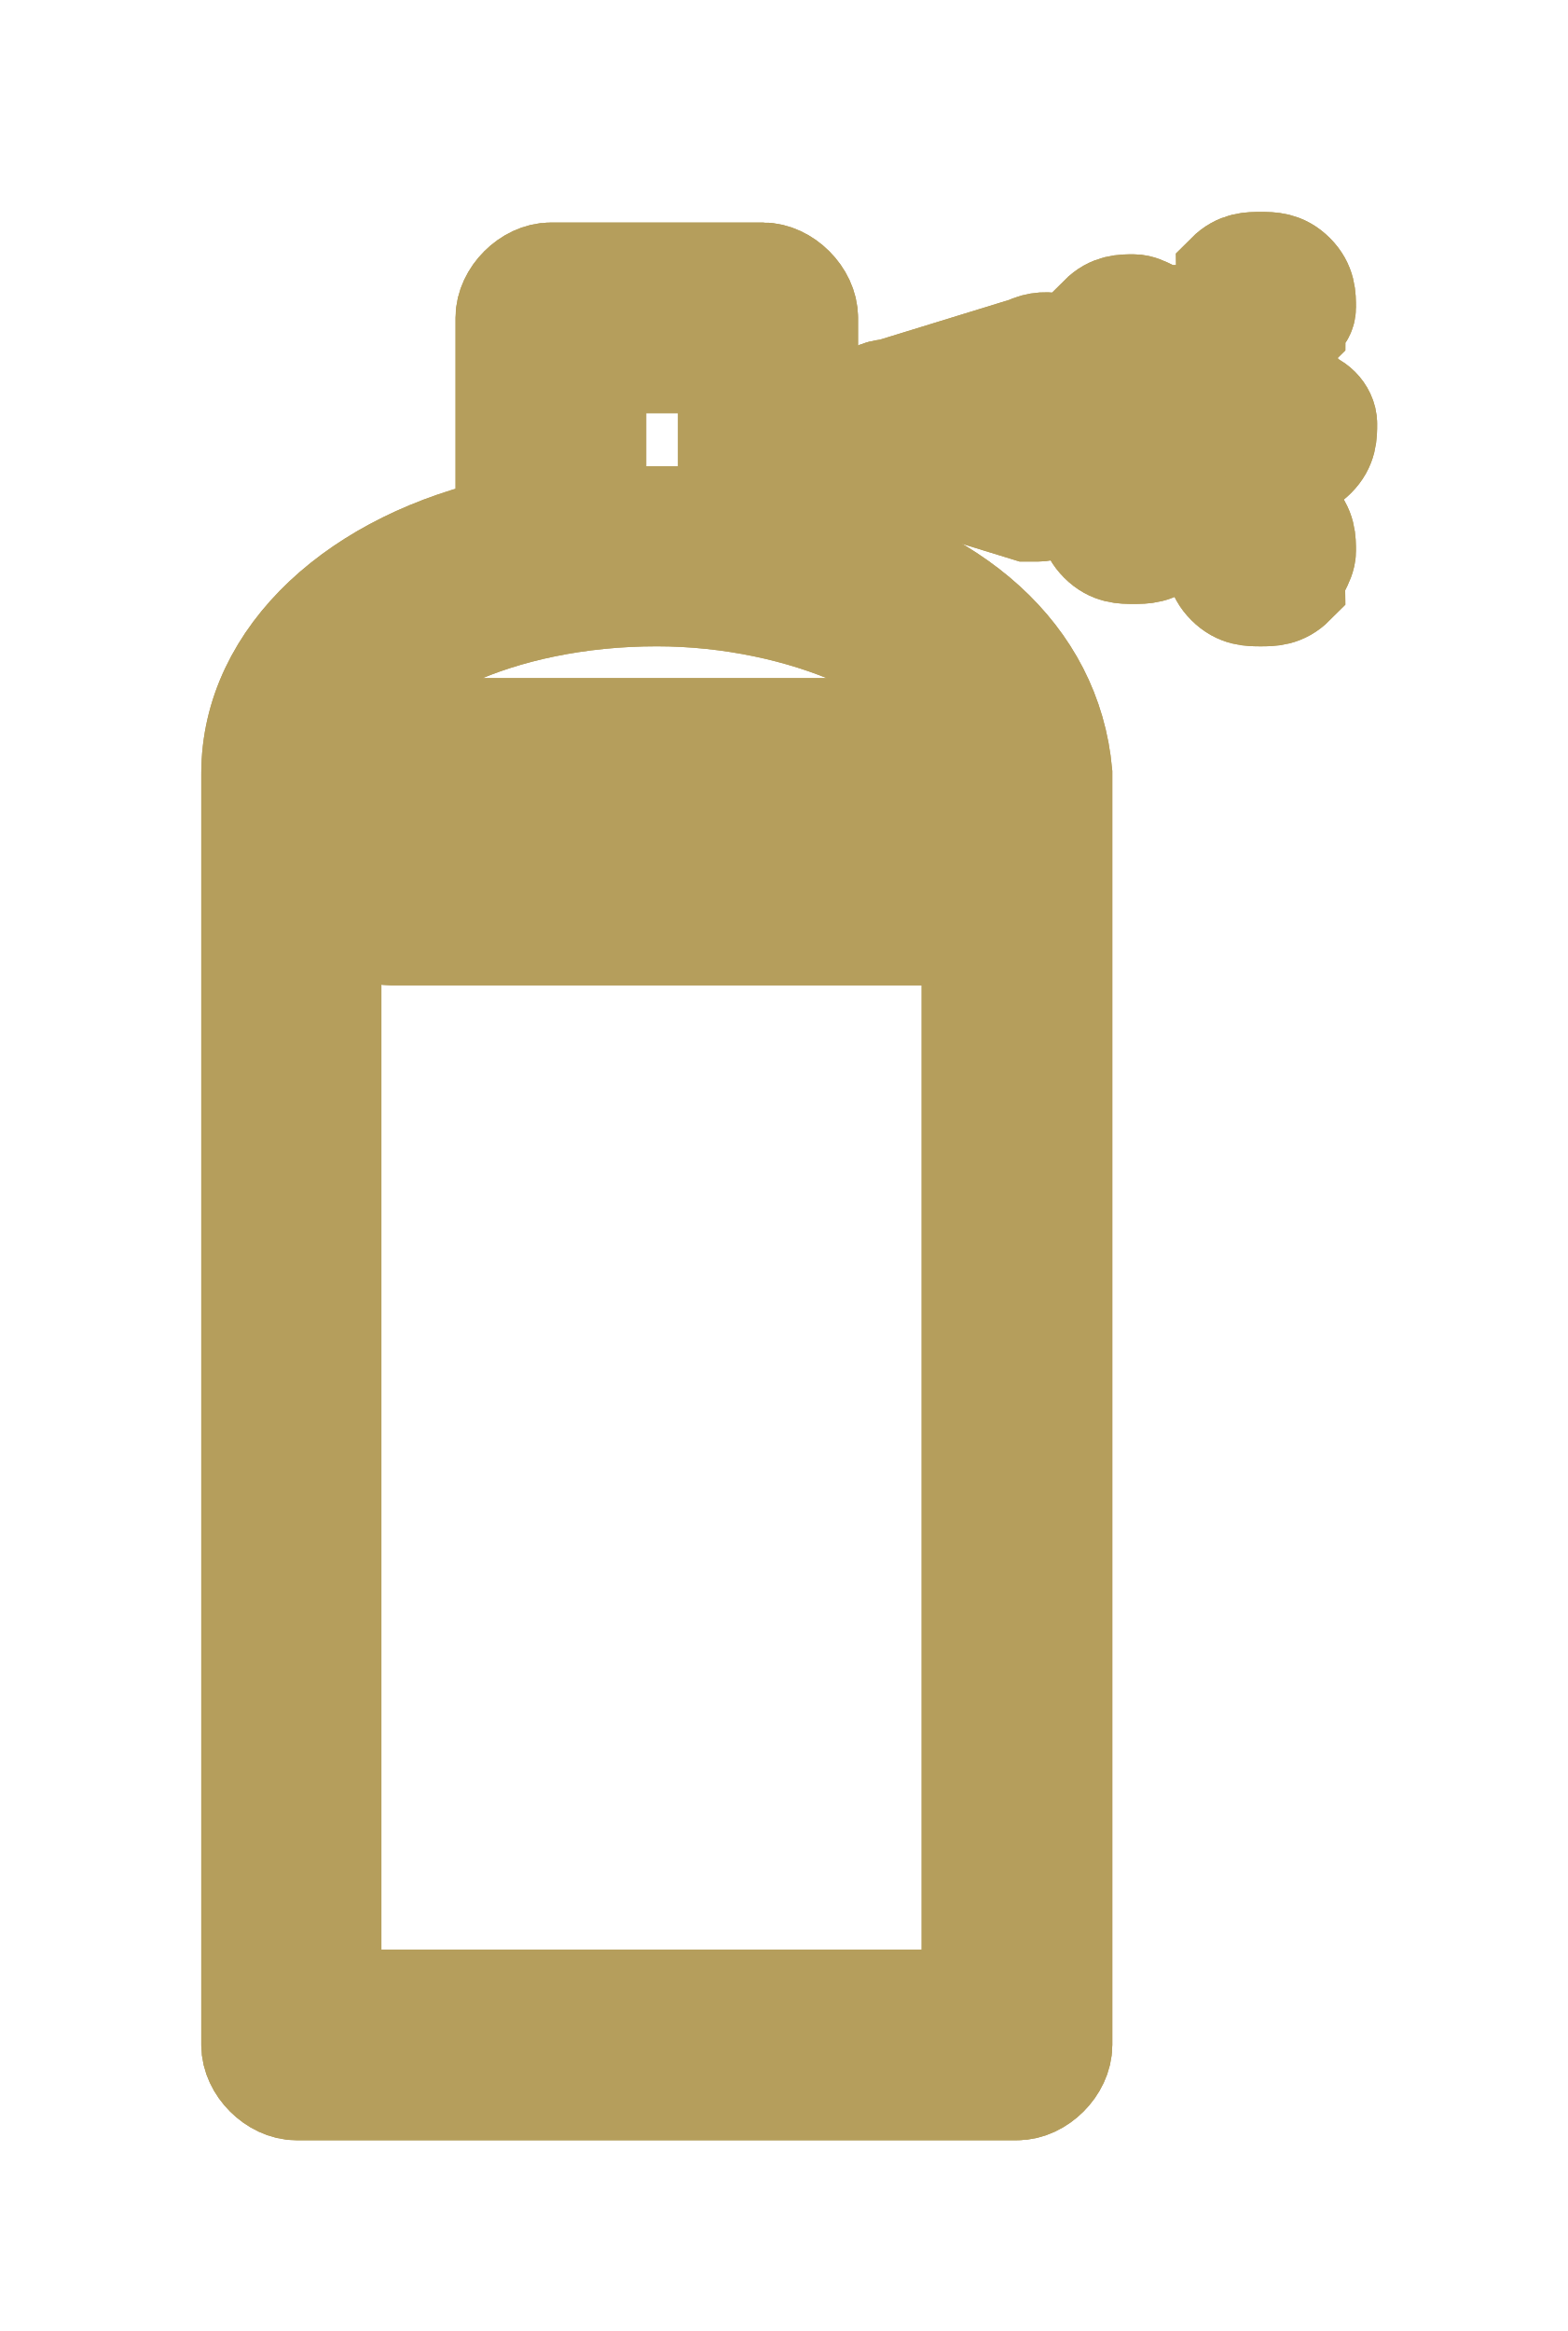
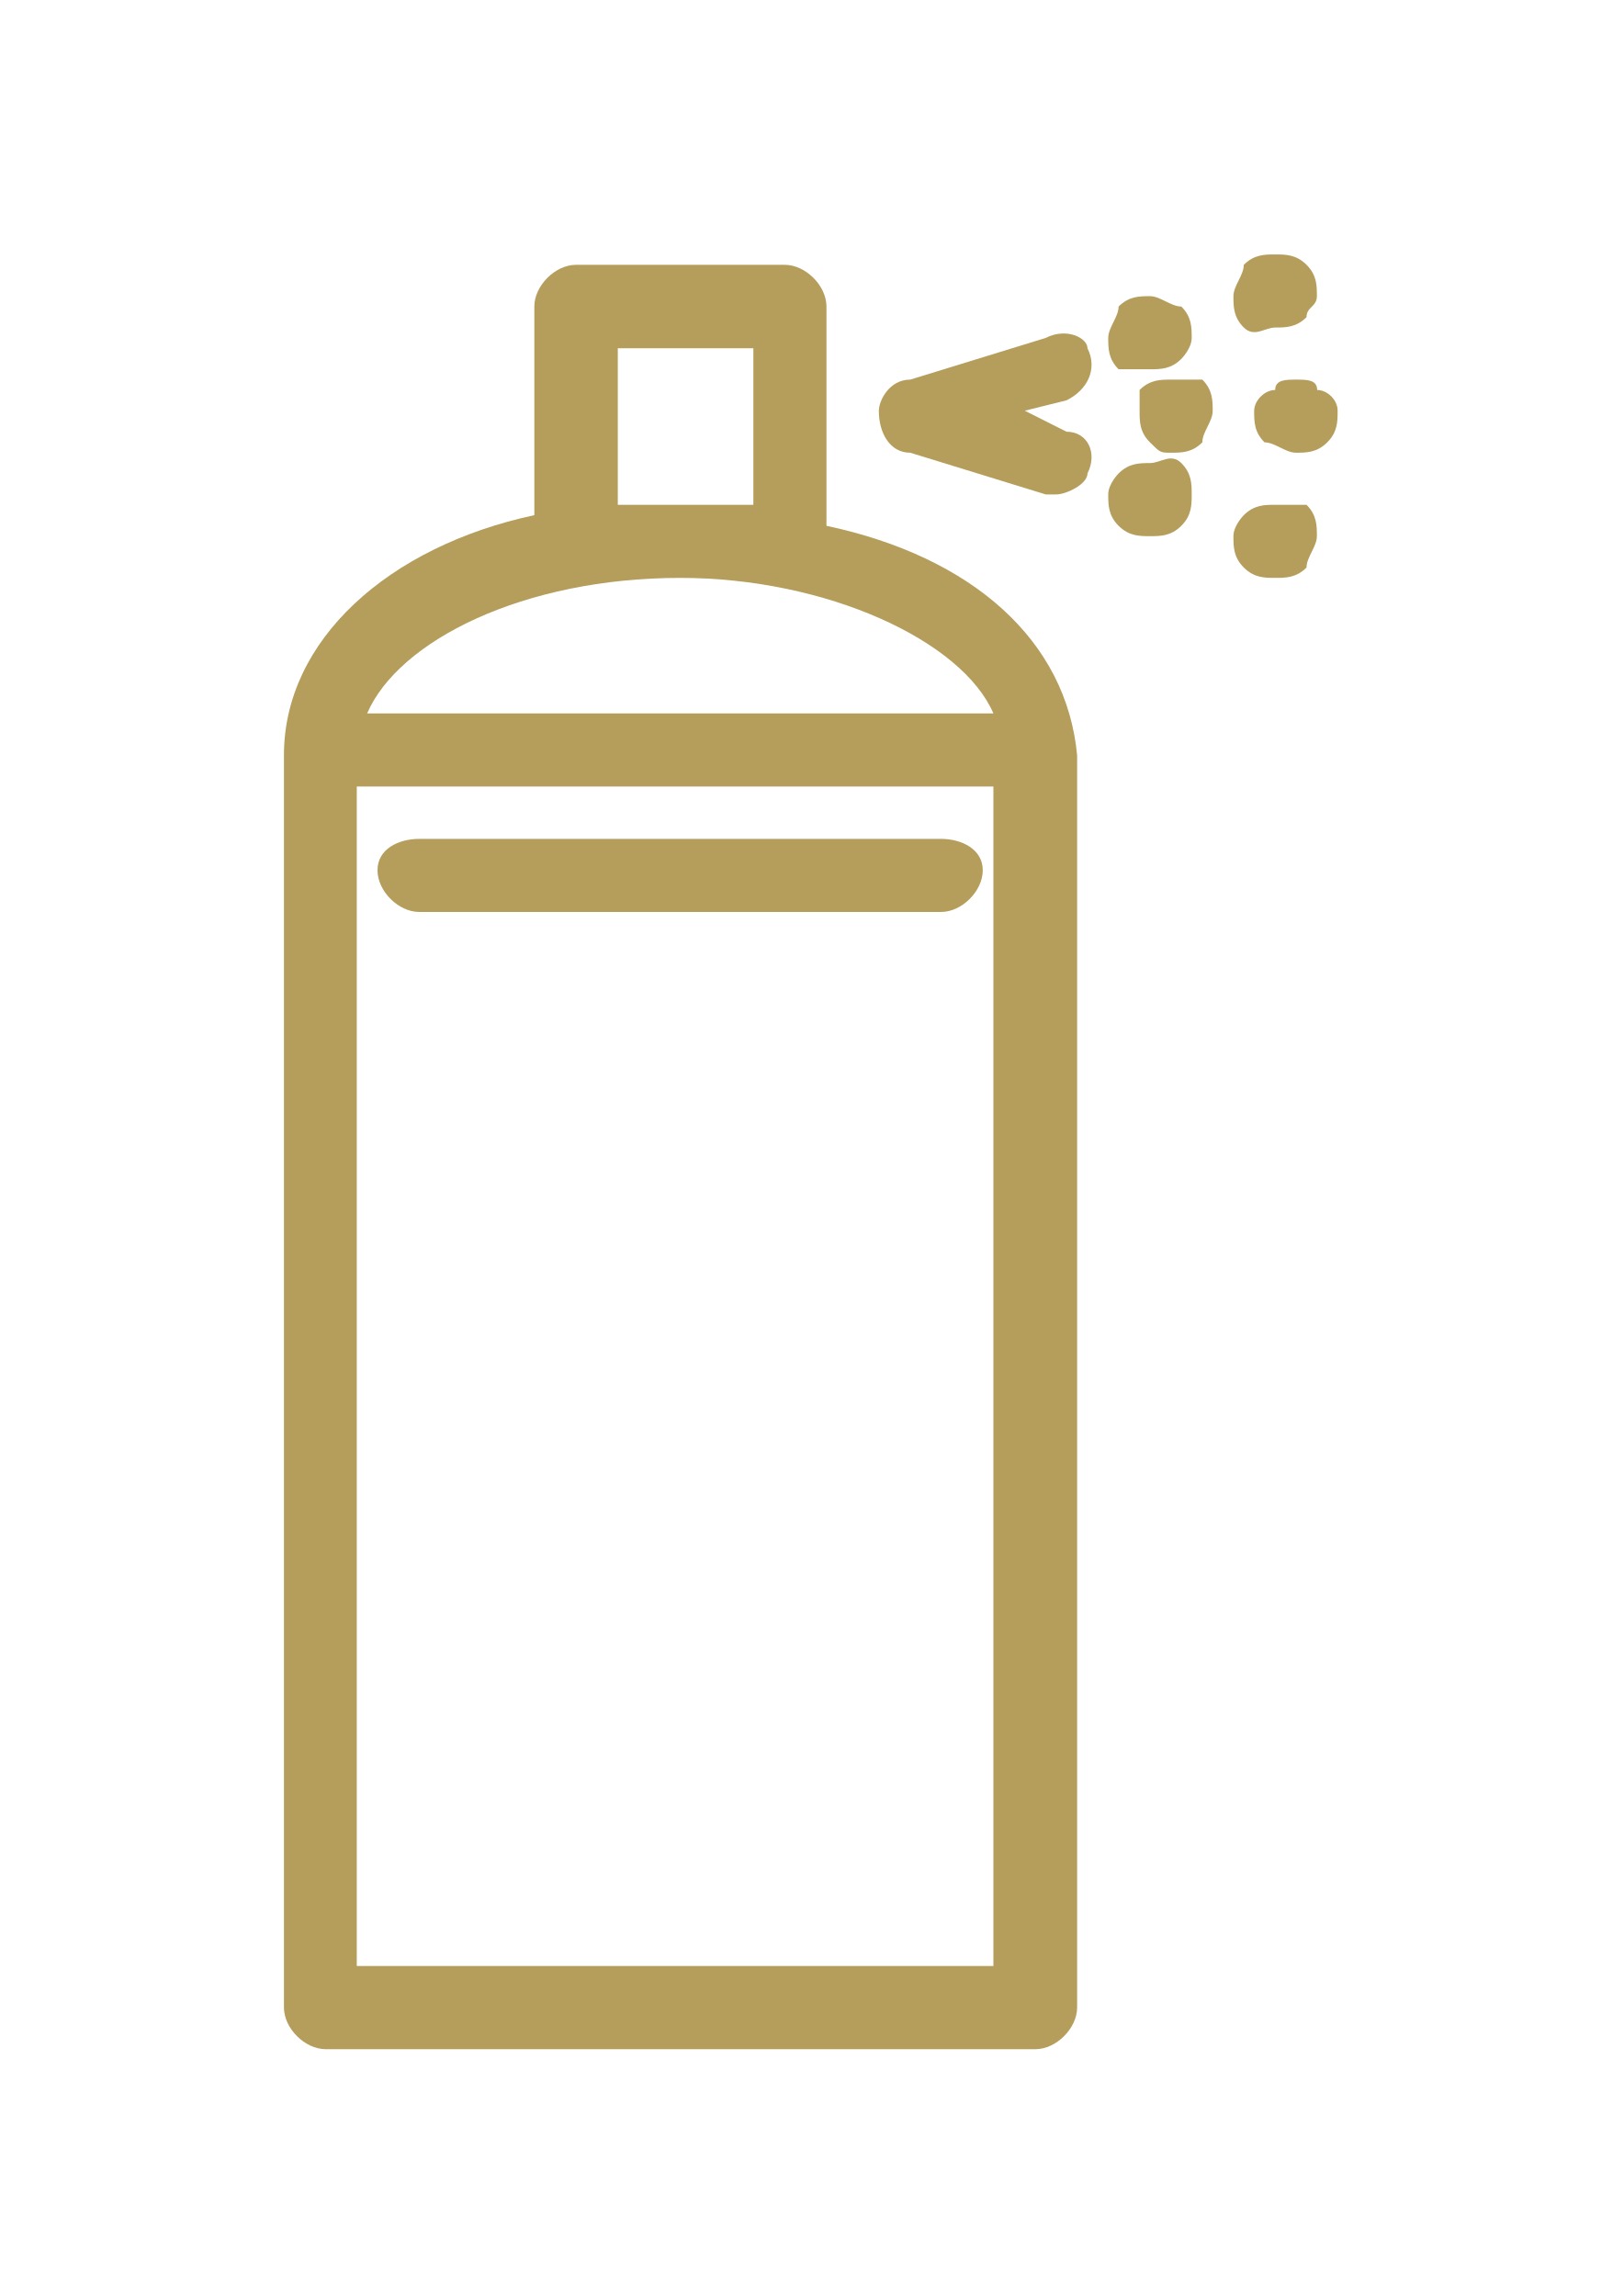
- <svg xmlns="http://www.w3.org/2000/svg" version="1.1" id="Calque_1" x="0px" y="0px" viewBox="-2.3 -2.4 14.8 22" enable-background="new -2.3 -2.4 14.8 22" xml:space="preserve">
-   <path fill="#B59E5C" stroke="#B59E5C" stroke-miterlimit="10" d="M5.3,2.7V0.6c0-0.2-0.2-0.4-0.4-0.4h-2c-0.2,0-0.4,0.2-0.4,0.4v2  C1.1,2.9,0.1,3.8,0.1,4.9v12c0,0.2,0.2,0.4,0.4,0.4h6.8c0.2,0,0.4-0.2,0.4-0.4v-12C7.6,3.8,6.7,3,5.3,2.7 M3.3,1h1.3v1.5H3.3  C3.3,2.5,3.3,1,3.3,1z M3.9,3.2c1.4,0,2.7,0.6,3,1.3H0.9C1.2,3.8,2.4,3.2,3.9,3.2 M6.9,16.5H0.8V5.2h6.1L6.9,16.5L6.9,16.5z" />
-   <path fill="none" stroke="#B59E5C" stroke-miterlimit="10" d="M5.3,2.7V0.6c0-0.2-0.2-0.4-0.4-0.4h-2c-0.2,0-0.4,0.2-0.4,0.4v2  C1.1,2.9,0.1,3.8,0.1,4.9v12c0,0.2,0.2,0.4,0.4,0.4h6.8c0.2,0,0.4-0.2,0.4-0.4v-12C7.6,3.8,6.7,3,5.3,2.7z M3.3,1h1.3v1.5H3.3  C3.3,2.5,3.3,1,3.3,1z M3.9,3.2c1.4,0,2.7,0.6,3,1.3H0.9C1.2,3.8,2.4,3.2,3.9,3.2z M6.9,16.5H0.8V5.2h6.1L6.9,16.5L6.9,16.5z" />
-   <path fill="#B59E5C" stroke="#B59E5C" stroke-miterlimit="10" d="M1.4,6.4h5c0.2,0,0.4-0.2,0.4-0.4S6.6,5.7,6.4,5.7h-5  C1.2,5.7,1,5.8,1,6S1.2,6.4,1.4,6.4" />
-   <path fill="none" stroke="#B59E5C" stroke-miterlimit="10" d="M1.4,6.4h5c0.2,0,0.4-0.2,0.4-0.4S6.6,5.7,6.4,5.7h-5  C1.2,5.7,1,5.8,1,6S1.2,6.4,1.4,6.4z" />
-   <path fill="#B59E5C" stroke="#B59E5C" stroke-miterlimit="10" d="M10,1.4C10,1.3,9.9,1.3,9.8,1.3c-0.1,0-0.2,0-0.2,0.1  C9.5,1.4,9.4,1.5,9.4,1.6s0,0.2,0.1,0.3C9.6,1.9,9.7,2,9.8,2c0.1,0,0.2,0,0.3-0.1c0.1-0.1,0.1-0.2,0.1-0.3S10.1,1.4,10,1.4" />
-   <path fill="none" stroke="#B59E5C" stroke-miterlimit="10" d="M10,1.4C10,1.3,9.9,1.3,9.8,1.3c-0.1,0-0.2,0-0.2,0.1  C9.5,1.4,9.4,1.5,9.4,1.6s0,0.2,0.1,0.3C9.6,1.9,9.7,2,9.8,2c0.1,0,0.2,0,0.3-0.1c0.1-0.1,0.1-0.2,0.1-0.3S10.1,1.4,10,1.4z" />
-   <path fill="#B59E5C" stroke="#B59E5C" stroke-miterlimit="10" d="M8.6,1.3c-0.1,0-0.2,0-0.3,0.1C8.3,1.4,8.3,1.5,8.3,1.6  c0,0.1,0,0.2,0.1,0.3S8.5,2,8.6,2c0.1,0,0.2,0,0.3-0.1C8.9,1.8,9,1.7,9,1.6c0-0.1,0-0.2-0.1-0.3C8.8,1.3,8.7,1.3,8.6,1.3" />
-   <path fill="none" stroke="#B59E5C" stroke-miterlimit="10" d="M8.6,1.3c-0.1,0-0.2,0-0.3,0.1C8.3,1.4,8.3,1.5,8.3,1.6  c0,0.1,0,0.2,0.1,0.3S8.5,2,8.6,2c0.1,0,0.2,0,0.3-0.1C8.9,1.8,9,1.7,9,1.6c0-0.1,0-0.2-0.1-0.3C8.8,1.3,8.7,1.3,8.6,1.3z" />
-   <path fill="#B59E5C" stroke="#B59E5C" stroke-miterlimit="10" d="M9.6,0.8c0.1,0,0.2,0,0.3-0.1C9.9,0.6,10,0.6,10,0.5  c0-0.1,0-0.2-0.1-0.3C9.8,0.1,9.7,0.1,9.6,0.1s-0.2,0-0.3,0.1C9.3,0.3,9.2,0.4,9.2,0.5c0,0.1,0,0.2,0.1,0.3S9.5,0.8,9.6,0.8" />
-   <path fill="none" stroke="#B59E5C" stroke-miterlimit="10" d="M9.6,0.8c0.1,0,0.2,0,0.3-0.1C9.9,0.6,10,0.6,10,0.5  c0-0.1,0-0.2-0.1-0.3C9.8,0.1,9.7,0.1,9.6,0.1s-0.2,0-0.3,0.1C9.3,0.3,9.2,0.4,9.2,0.5c0,0.1,0,0.2,0.1,0.3S9.5,0.8,9.6,0.8z" />
-   <path fill="#B59E5C" stroke="#B59E5C" stroke-miterlimit="10" d="M8.4,1.2c0.1,0,0.2,0,0.3-0.1C8.7,1.1,8.8,1,8.8,0.9s0-0.2-0.1-0.3  C8.6,0.6,8.5,0.5,8.4,0.5c-0.1,0-0.2,0-0.3,0.1C8.1,0.7,8,0.8,8,0.9s0,0.2,0.1,0.3C8.2,1.2,8.3,1.2,8.4,1.2" />
-   <path fill="none" stroke="#B59E5C" stroke-miterlimit="10" d="M8.4,1.2c0.1,0,0.2,0,0.3-0.1C8.7,1.1,8.8,1,8.8,0.9s0-0.2-0.1-0.3  C8.6,0.6,8.5,0.5,8.4,0.5c-0.1,0-0.2,0-0.3,0.1C8.1,0.7,8,0.8,8,0.9s0,0.2,0.1,0.3C8.2,1.2,8.3,1.2,8.4,1.2z" />
-   <path fill="#B59E5C" stroke="#B59E5C" stroke-miterlimit="10" d="M9.6,2.5c-0.1,0-0.2,0-0.3,0.1C9.3,2.6,9.2,2.7,9.2,2.8  c0,0.1,0,0.2,0.1,0.3s0.2,0.1,0.3,0.1c0.1,0,0.2,0,0.3-0.1C9.9,3,10,2.9,10,2.8s0-0.2-0.1-0.3C9.8,2.5,9.7,2.5,9.6,2.5" />
-   <path fill="none" stroke="#B59E5C" stroke-miterlimit="10" d="M9.6,2.5c-0.1,0-0.2,0-0.3,0.1C9.3,2.6,9.2,2.7,9.2,2.8  c0,0.1,0,0.2,0.1,0.3s0.2,0.1,0.3,0.1c0.1,0,0.2,0,0.3-0.1C9.9,3,10,2.9,10,2.8s0-0.2-0.1-0.3C9.8,2.5,9.7,2.5,9.6,2.5z" />
-   <path fill="#B59E5C" stroke="#B59E5C" stroke-miterlimit="10" d="M8.4,2.1c-0.1,0-0.2,0-0.3,0.1C8.1,2.2,8,2.3,8,2.4s0,0.2,0.1,0.3  c0.1,0.1,0.2,0.1,0.3,0.1c0.1,0,0.2,0,0.3-0.1c0.1-0.1,0.1-0.2,0.1-0.3s0-0.2-0.1-0.3S8.5,2.1,8.4,2.1" />
-   <path fill="none" stroke="#B59E5C" stroke-miterlimit="10" d="M8.4,2.1c-0.1,0-0.2,0-0.3,0.1C8.1,2.2,8,2.3,8,2.4s0,0.2,0.1,0.3  c0.1,0.1,0.2,0.1,0.3,0.1c0.1,0,0.2,0,0.3-0.1c0.1-0.1,0.1-0.2,0.1-0.3s0-0.2-0.1-0.3S8.5,2.1,8.4,2.1z" />
-   <path fill="#B59E5C" stroke="#B59E5C" stroke-miterlimit="10" d="M7.6,1.8L7.2,1.6l0.4-0.1c0.2-0.1,0.3-0.3,0.2-0.5  C7.8,0.9,7.6,0.8,7.4,0.9L6.1,1.3C5.9,1.3,5.8,1.5,5.8,1.6C5.8,1.8,5.9,2,6.1,2l1.3,0.4c0,0,0.1,0,0.1,0c0.1,0,0.3-0.1,0.3-0.2  C7.9,2,7.8,1.8,7.6,1.8" />
-   <path fill="none" stroke="#B59E5C" stroke-miterlimit="10" d="M7.6,1.8L7.2,1.6l0.4-0.1c0.2-0.1,0.3-0.3,0.2-0.5  C7.8,0.9,7.6,0.8,7.4,0.9L6.1,1.3C5.9,1.3,5.8,1.5,5.8,1.6C5.8,1.8,5.9,2,6.1,2l1.3,0.4c0,0,0.1,0,0.1,0c0.1,0,0.3-0.1,0.3-0.2  C7.9,2,7.8,1.8,7.6,1.8z" />
+ <svg xmlns="http://www.w3.org/2000/svg" version="1.1" id="Calque_1" x="0px" y="0px" viewBox="0 0 595.3 841.9" enable-background="new 0 0 595.3 841.9" xml:space="preserve">
+   <path fill="#B59E5C" d="M303,192.8v-80.4c0-7.7-7.7-15.3-15.3-15.3h-76.5c-7.7,0-15.3,7.7-15.3,15.3v76.5  c-53.6,11.5-91.8,45.9-91.8,88v459.2c0,7.7,7.7,15.3,15.3,15.3h260.2c7.7,0,15.3-7.7,15.3-15.3V277C391,234.9,356.6,204.2,303,192.8   M226.5,127.7h49.7v57.4h-49.7V127.7z M249.4,211.9c53.6,0,103.3,23,114.8,49.7H134.6C146.1,234.9,192,211.9,249.4,211.9   M364.2,720.9H130.8V288.4h233.4V720.9L364.2,720.9z" />
+   <path fill="none" d="M303,192.8v-80.4c0-7.7-7.7-15.3-15.3-15.3h-76.5c-7.7,0-15.3,7.7-15.3,15.3v76.5c-53.6,11.5-91.8,45.9-91.8,88  v459.2c0,7.7,7.7,15.3,15.3,15.3h260.2c7.7,0,15.3-7.7,15.3-15.3V277C391,234.9,356.6,204.2,303,192.8z M226.5,127.7h49.7v57.4  h-49.7V127.7z M249.4,211.9c53.6,0,103.3,23,114.8,49.7H134.6C146.1,234.9,192,211.9,249.4,211.9z M364.2,720.9H130.8V288.4h233.4  V720.9L364.2,720.9z" />
+   <path fill="#B59E5C" d="M153.7,334.4h191.3c7.7,0,15.3-7.7,15.3-15.3c0-7.7-7.7-11.5-15.3-11.5H153.7c-7.7,0-15.3,3.8-15.3,11.5  S146.1,334.4,153.7,334.4" />
+   <path fill="none" d="M153.7,334.4h191.3c7.7,0,15.3-7.7,15.3-15.3c0-7.7-7.7-11.5-15.3-11.5H153.7c-7.7,0-15.3,3.8-15.3,11.5  S146.1,334.4,153.7,334.4z" />
+   <path fill="#B59E5C" d="M482.9,143c0-3.8-3.8-3.8-7.7-3.8c-3.8,0-7.7,0-7.7,3.8c-3.8,0-7.7,3.8-7.7,7.7s0,7.7,3.8,11.5  c3.8,0,7.7,3.8,11.5,3.8s7.7,0,11.5-3.8s3.8-7.7,3.8-11.5C490.5,146.8,486.7,143,482.9,143" />
+   <path fill="none" d="M482.9,143c0-3.8-3.8-3.8-7.7-3.8c-3.8,0-7.7,0-7.7,3.8c-3.8,0-7.7,3.8-7.7,7.7s0,7.7,3.8,11.5  c3.8,0,7.7,3.8,11.5,3.8s7.7,0,11.5-3.8s3.8-7.7,3.8-11.5C490.5,146.8,486.7,143,482.9,143z" />
+   <path fill="#B59E5C" d="M429.3,139.2c-3.8,0-7.7,0-11.5,3.8c0,0,0,3.8,0,7.7s0,7.7,3.8,11.5s3.8,3.8,7.7,3.8s7.7,0,11.5-3.8  c0-3.8,3.8-7.7,3.8-11.5s0-7.7-3.8-11.5C436.9,139.2,433.1,139.2,429.3,139.2" />
+   <path fill="none" d="M429.3,139.2c-3.8,0-7.7,0-11.5,3.8c0,0,0,3.8,0,7.7s0,7.7,3.8,11.5s3.8,3.8,7.7,3.8s7.7,0,11.5-3.8  c0-3.8,3.8-7.7,3.8-11.5s0-7.7-3.8-11.5C436.9,139.2,433.1,139.2,429.3,139.2z" />
+   <path fill="#B59E5C" d="M467.5,120.1c3.8,0,7.7,0,11.5-3.8c0-3.8,3.8-3.8,3.8-7.7s0-7.7-3.8-11.5c-3.8-3.8-7.7-3.8-11.5-3.8  s-7.7,0-11.5,3.8c0,3.8-3.8,7.7-3.8,11.5s0,7.7,3.8,11.5C459.9,123.9,463.7,120.1,467.5,120.1" />
+   <path fill="none" d="M467.5,120.1c3.8,0,7.7,0,11.5-3.8c0-3.8,3.8-3.8,3.8-7.7s0-7.7-3.8-11.5c-3.8-3.8-7.7-3.8-11.5-3.8  s-7.7,0-11.5,3.8c0,3.8-3.8,7.7-3.8,11.5s0,7.7,3.8,11.5C459.9,123.9,463.7,120.1,467.5,120.1z" />
+   <path fill="#B59E5C" d="M421.6,135.4c3.8,0,7.7,0,11.5-3.8c0,0,3.8-3.8,3.8-7.7s0-7.7-3.8-11.5c-3.8,0-7.7-3.8-11.5-3.8  c-3.8,0-7.7,0-11.5,3.8c0,3.8-3.8,7.7-3.8,11.5c0,3.8,0,7.7,3.8,11.5C414,135.4,417.8,135.4,421.6,135.4" />
+   <path fill="none" d="M421.6,135.4c3.8,0,7.7,0,11.5-3.8c0,0,3.8-3.8,3.8-7.7s0-7.7-3.8-11.5c-3.8,0-7.7-3.8-11.5-3.8  c-3.8,0-7.7,0-11.5,3.8c0,3.8-3.8,7.7-3.8,11.5c0,3.8,0,7.7,3.8,11.5C414,135.4,417.8,135.4,421.6,135.4z" />
+   <path fill="#B59E5C" d="M467.5,185.1c-3.8,0-7.7,0-11.5,3.8c0,0-3.8,3.8-3.8,7.7c0,3.8,0,7.7,3.8,11.5c3.8,3.8,7.7,3.8,11.5,3.8  s7.7,0,11.5-3.8c0-3.8,3.8-7.7,3.8-11.5c0-3.8,0-7.7-3.8-11.5C475.2,185.1,471.4,185.1,467.5,185.1" />
+   <path fill="none" d="M467.5,185.1c-3.8,0-7.7,0-11.5,3.8c0,0-3.8,3.8-3.8,7.7c0,3.8,0,7.7,3.8,11.5c3.8,3.8,7.7,3.8,11.5,3.8  s7.7,0,11.5-3.8c0-3.8,3.8-7.7,3.8-11.5c0-3.8,0-7.7-3.8-11.5C475.2,185.1,471.4,185.1,467.5,185.1z" />
+   <path fill="#B59E5C" d="M421.6,169.8c-3.8,0-7.7,0-11.5,3.8c0,0-3.8,3.8-3.8,7.7c0,3.8,0,7.7,3.8,11.5c3.8,3.8,7.7,3.8,11.5,3.8  s7.7,0,11.5-3.8s3.8-7.7,3.8-11.5s0-7.7-3.8-11.5S425.5,169.8,421.6,169.8" />
+   <path fill="none" d="M421.6,169.8c-3.8,0-7.7,0-11.5,3.8c0,0-3.8,3.8-3.8,7.7c0,3.8,0,7.7,3.8,11.5c3.8,3.8,7.7,3.8,11.5,3.8  s7.7,0,11.5-3.8s3.8-7.7,3.8-11.5s0-7.7-3.8-11.5S425.5,169.8,421.6,169.8z" />
+   <path fill="#B59E5C" d="M391,158.3l-15.3-7.7l15.3-3.8c7.7-3.8,11.5-11.5,7.7-19.1c0-3.8-7.7-7.7-15.3-3.8l-49.7,15.3  c-7.7,0-11.5,7.7-11.5,11.5c0,7.7,3.8,15.3,11.5,15.3l49.7,15.3h3.8c3.8,0,11.5-3.8,11.5-7.7C402.5,166,398.7,158.3,391,158.3" />
+   <path fill="none" d="M391,158.3l-15.3-7.7l15.3-3.8c7.7-3.8,11.5-11.5,7.7-19.1c0-3.8-7.7-7.7-15.3-3.8l-49.7,15.3  c-7.7,0-11.5,7.7-11.5,11.5c0,7.7,3.8,15.3,11.5,15.3l49.7,15.3h3.8c3.8,0,11.5-3.8,11.5-7.7C402.5,166,398.7,158.3,391,158.3z" />
</svg>
